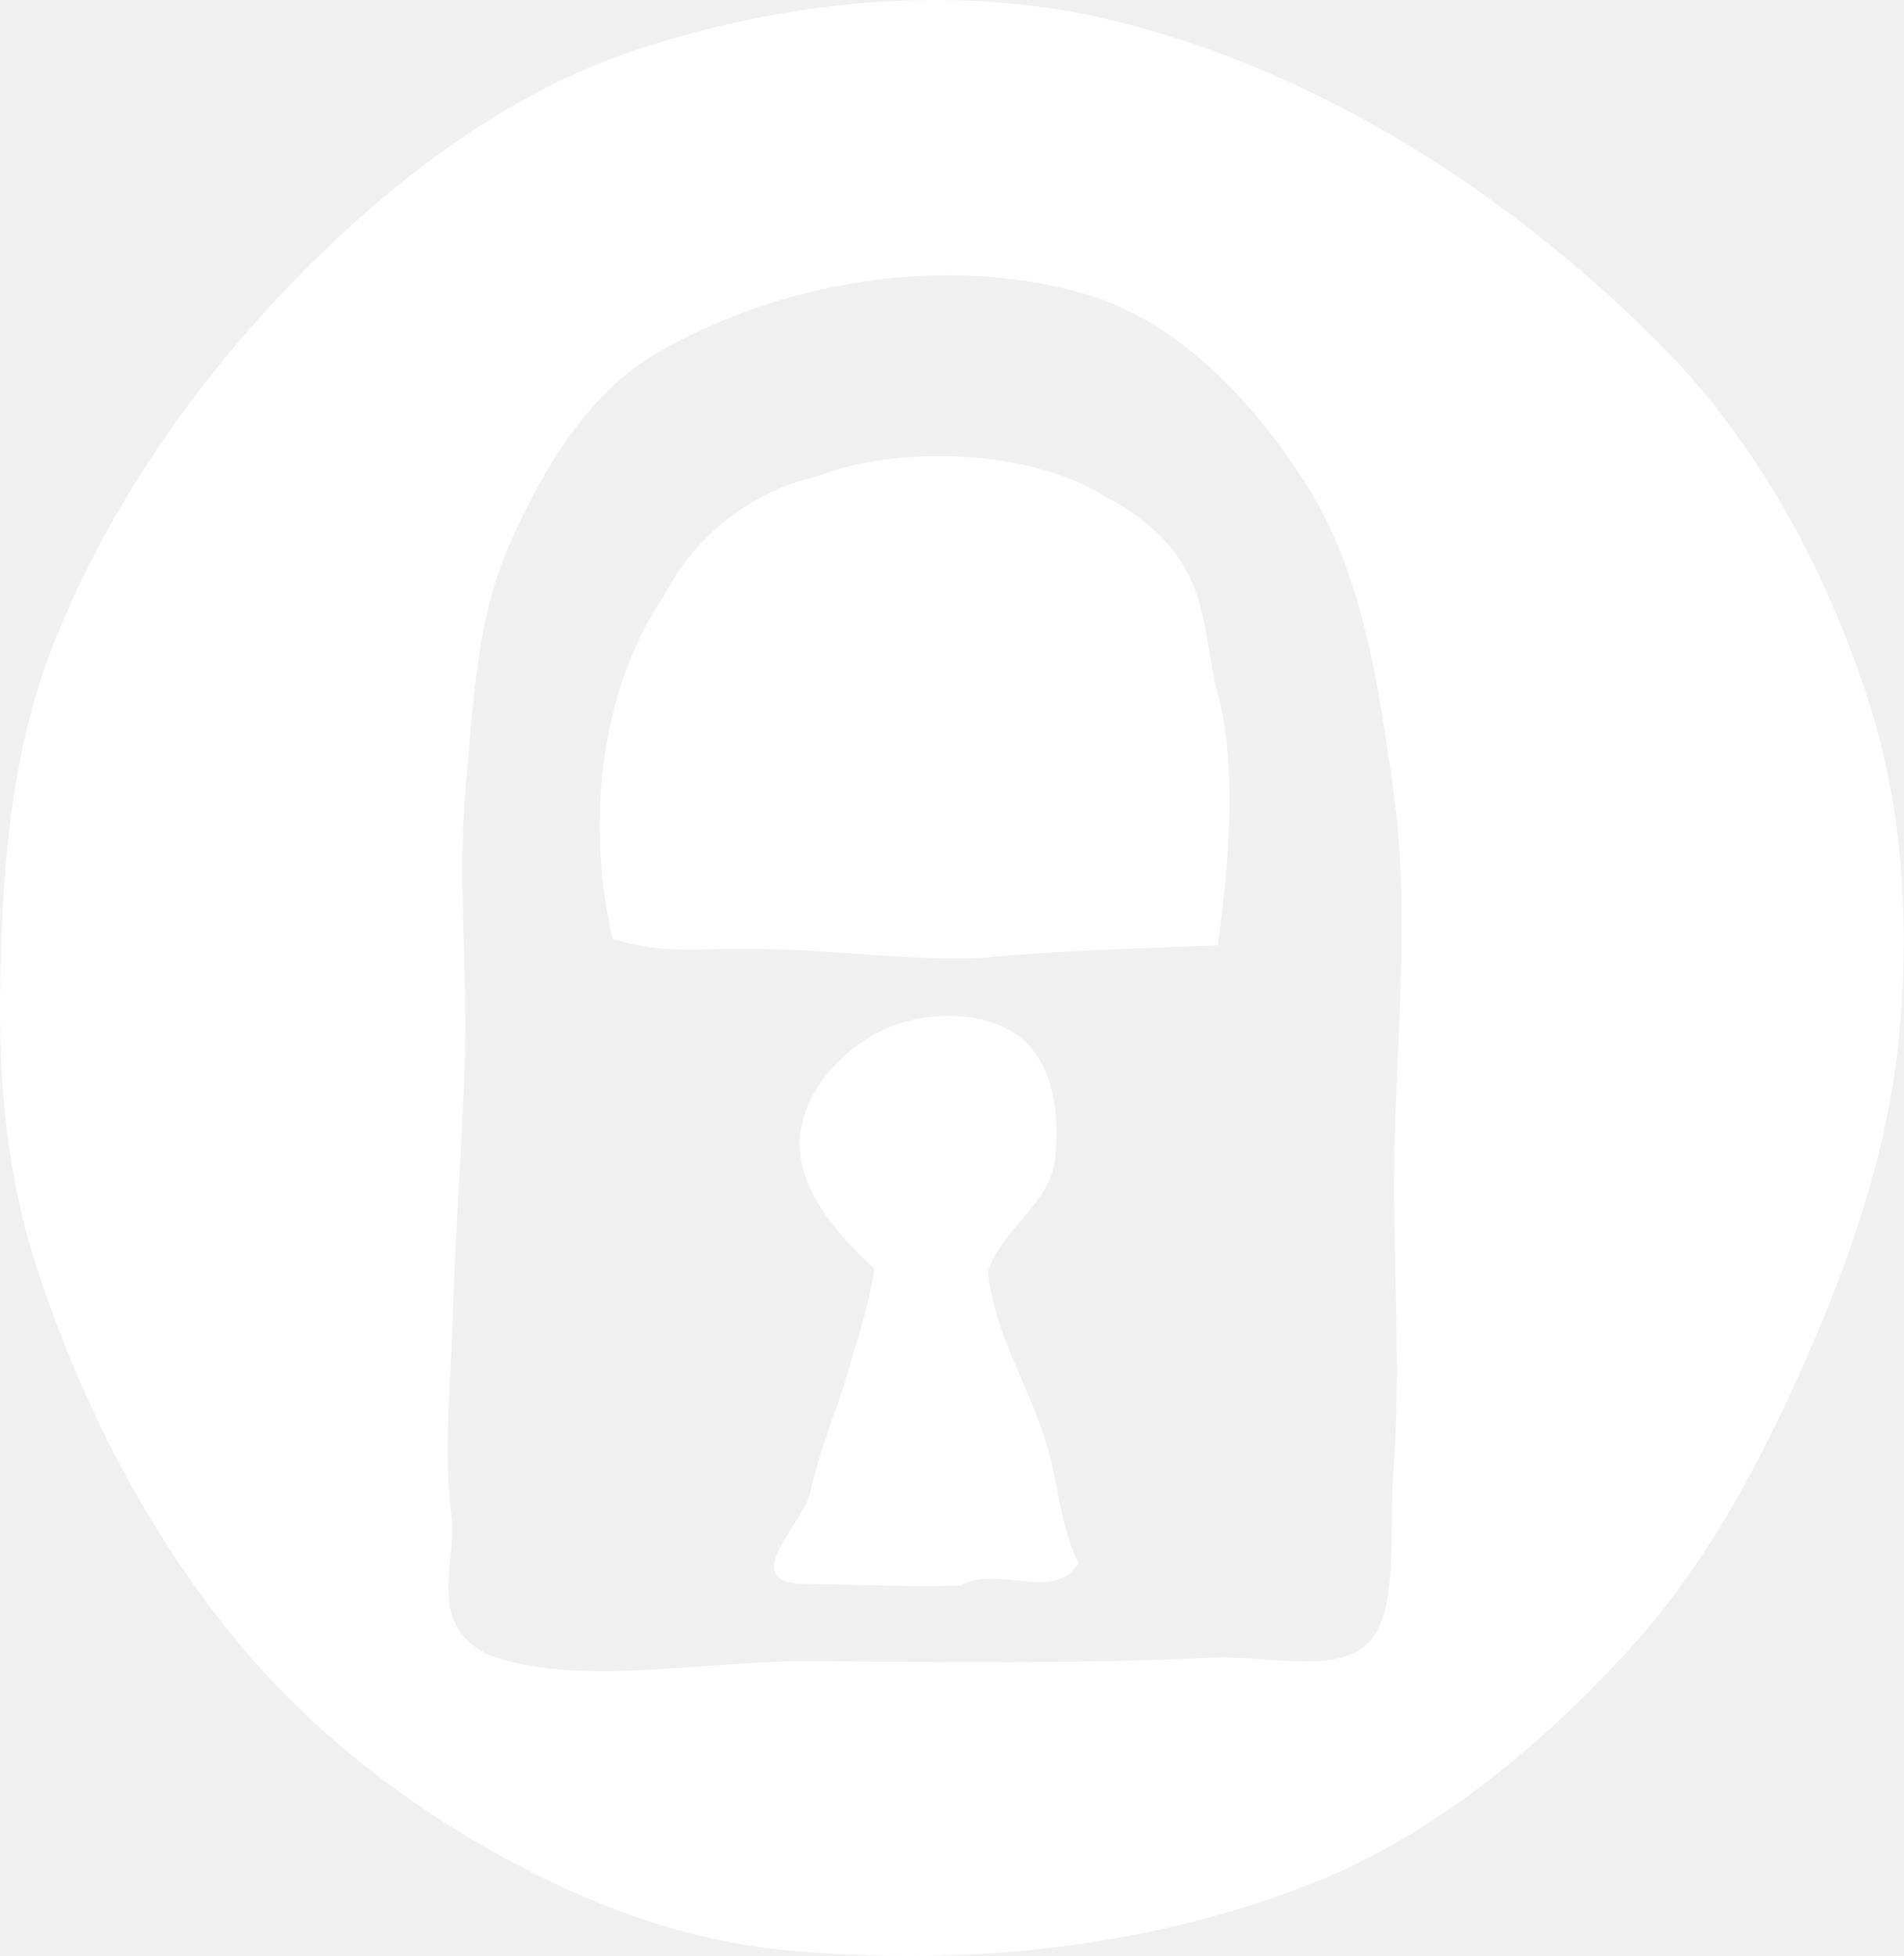
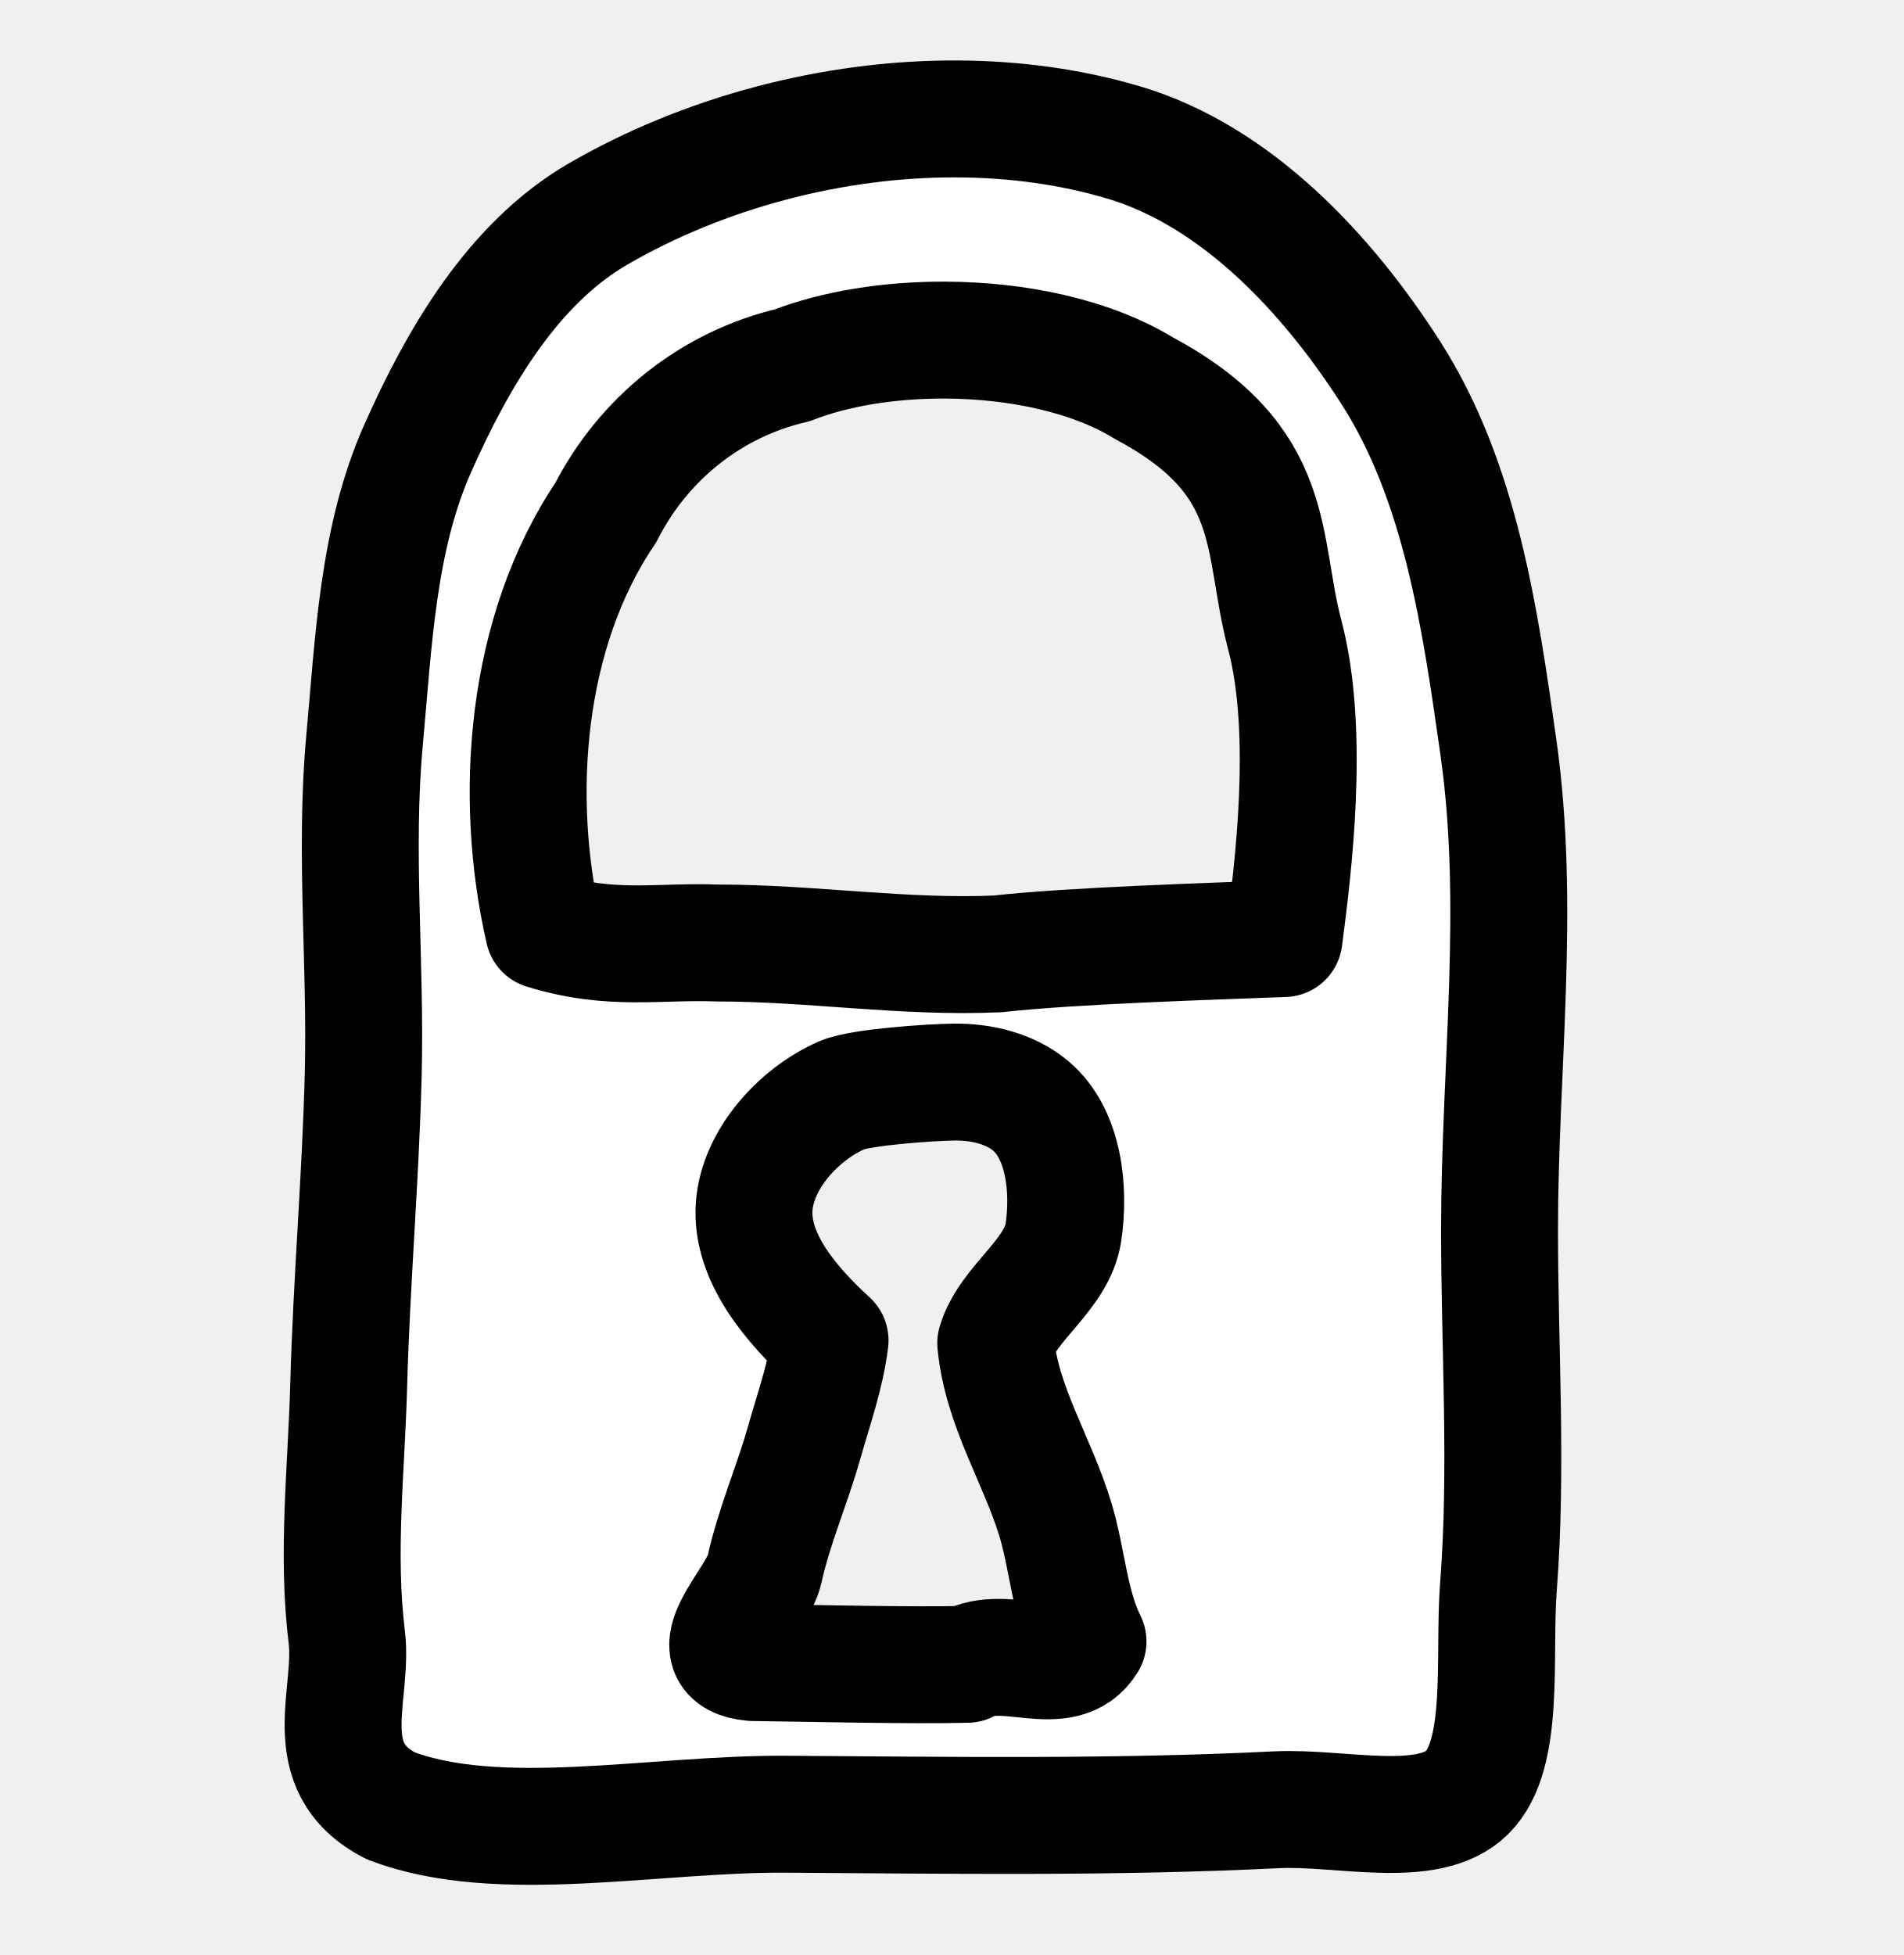
- <svg xmlns="http://www.w3.org/2000/svg" width="159.3mm" height="163.707mm" viewBox="0 0 159.3 163.707" version="1.1" id="svg5" xml:space="preserve">
+ <svg xmlns="http://www.w3.org/2000/svg" width="164.301mm" height="168.709mm" viewBox="0 0 164.301 168.709" version="1.1" id="svg5" xml:space="preserve">
  <defs id="defs2" />
-   <g id="layer1" transform="translate(-32.31979,-33.5711)">
-     <path id="path5594" style="fill:#ffffff;stroke-width:0.5;stroke-linecap:round;stroke-linejoin:round" d="m 110.31,33.572 c -8.427,0.032 -16.938,1.571 -24.808,4.189 -10.12,3.366 -19.178,10.027 -26.784,17.503 -9.318,9.158 -17.24,20.268 -22.007,32.433 -3.547,9.051 -4.257,19.112 -4.382,28.833 -0.096,7.493 0.556,15.157 2.809,22.304 3.608,11.447 9.207,22.551 16.798,31.847 6.035,7.39 13.793,13.52 22.139,18.144 7.213,3.996 15.235,7.081 23.439,7.907 14.972,1.508 30.824,-0.016 44.792,-5.612 10.141,-4.062 18.967,-11.44 26.338,-19.503 6.37,-6.969 10.94,-15.543 14.751,-24.182 3.758,-8.52 6.883,-17.558 7.803,-26.825 0.922,-9.293 0.42,-19.007 -2.384,-27.915 -3.494,-11.098 -9.3,-21.944 -17.489,-30.208 -12.563,-12.678 -28.735,-23.09 -46.092,-27.25 -4.839,-1.16 -9.865,-1.683 -14.922,-1.664 z m 1.556,23.039 c 3.897,0.017 7.744,0.532 11.367,1.604 7.713,2.281 13.948,8.97 18.289,15.741 4.803,7.493 6.126,16.85 7.377,25.663 1.545,10.877 0.079,21.973 0.075,32.959 -0.003,8.159 0.554,16.342 -0.075,24.477 -0.366,4.73 0.512,11.447 -2.146,14.07 -2.658,2.624 -8.681,0.962 -13.041,1.178 -11.189,0.555 -22.405,0.375 -33.607,0.304 -9.009,-0.056 -19.663,2.246 -27.022,-0.583 -5.136,-2.661 -2.502,-7.597 -2.989,-11.541 -0.704,-5.7 -0.024,-11.488 0.132,-17.229 0.193,-7.097 0.814,-14.178 0.994,-21.276 0.193,-7.619 -0.61,-15.275 0.091,-22.864 0.622,-6.733 0.89,-13.777 3.634,-19.956 2.739,-6.166 6.506,-12.658 12.344,-16.041 7.193,-4.168 16.004,-6.543 24.577,-6.506 z" />
-     <path style="fill:#ffffff;stroke-width:0.5;stroke-linecap:round;stroke-linejoin:round" d="m 83.569,112.15 c -2.102,-9.133 -1.294,-20.42 4.252,-28.612 2.582,-5.065 7.224,-8.777 12.758,-10.07 6.65,-2.599 17.583,-2.403 24.063,1.567 9.324,4.974 7.976,10.6 9.63,16.855 1.772,6.703 0.568,16.113 -0.045,20.8 -5.26,0.207 -14.374,0.473 -19.607,1.051 -6.397,0.283 -12.755,-0.748 -19.159,-0.744 -4.055,-0.156 -7.272,0.588 -11.892,-0.848 z" id="path5598" />
-     <path style="fill:#ffffff;stroke-width:0.5;stroke-linecap:round;stroke-linejoin:round" d="m 105.468,139.749 c -3.157,-2.885 -6.541,-6.814 -6.212,-11.018 0.301,-3.842 3.647,-7.517 7.177,-9.063 3.497,-1.531 8.49,-1.584 11.42,0.864 2.739,2.289 3.216,6.834 2.694,10.365 -0.519,3.509 -4.576,5.778 -5.546,9.082 0.495,5.189 3.417,9.581 4.89,14.447 0.997,3.295 1.133,6.857 2.668,9.978 -2.022,3.316 -6.809,0.11 -9.895,1.87 -4.507,0.119 -9.024,-0.089 -13.531,-0.143 -4.88,-0.437 0.42,-5.101 0.962,-7.594 0.77,-3.539 2.252,-6.887 3.238,-10.372 0.788,-2.785 1.784,-5.546 2.136,-8.416 z" id="path5606" />
+   <g id="layer1" transform="translate(-29.81971,-31.0711)">
+     <path style="display:none;fill:#ffffff;stroke:#000000;stroke-width:8;stroke-linecap:round;stroke-linejoin:round;stroke-dasharray:none;stroke-opacity:1" d="m 110.31,33.572 c -8.427,0.032 -16.938,1.571 -24.808,4.189 -10.12,3.366 -19.178,10.027 -26.784,17.503 -9.318,9.158 -17.24,20.268 -22.007,32.433 -3.547,9.051 -4.257,19.112 -4.382,28.833 -0.096,7.493 0.556,15.157 2.809,22.304 3.608,11.447 9.207,22.551 16.798,31.847 6.035,7.39 13.793,13.52 22.139,18.144 7.213,3.996 15.235,7.081 23.439,7.907 14.972,1.508 30.824,-0.016 44.792,-5.612 10.141,-4.062 18.967,-11.44 26.338,-19.503 6.37,-6.969 10.94,-15.543 14.751,-24.182 3.758,-8.52 6.883,-17.558 7.803,-26.825 0.922,-9.293 0.42,-19.007 -2.384,-27.915 -3.494,-11.098 -9.3,-21.944 -17.489,-30.208 -12.563,-12.678 -28.735,-23.09 -46.092,-27.25 -4.839,-1.16 -9.865,-1.683 -14.922,-1.664 z" id="path5594" transform="translate(1.1666667e-6)" />
+     <path id="path30331" style="display:inline;fill:#ffffff;stroke:#000000;stroke-width:10.09;stroke-linecap:round;stroke-linejoin:round;stroke-dasharray:none;stroke-opacity:1" d="m 112.433,41.333 c -10.812,-0.047 -21.925,2.948 -30.997,8.205 -7.363,4.267 -12.114,12.455 -15.569,20.232 -3.462,7.793 -3.8,16.677 -4.584,25.169 -0.884,9.572 0.129,19.227 -0.115,28.836 -0.227,8.951 -1.011,17.883 -1.254,26.834 -0.197,7.241 -1.054,14.541 -0.166,21.73 0.614,4.974 -2.708,11.2 3.77,14.556 9.281,3.568 22.718,0.665 34.081,0.736 14.129,0.088 28.274,0.316 42.387,-0.384 5.498,-0.273 13.094,1.824 16.447,-1.485 3.353,-3.309 2.245,-11.78 2.707,-17.746 0.794,-10.26 0.091,-20.58 0.095,-30.871 0.005,-13.856 1.854,-27.85 -0.095,-41.569 -1.579,-11.114 -3.247,-22.916 -9.305,-32.366 -5.475,-8.541 -13.338,-16.976 -23.066,-19.853 -4.57,-1.352 -9.422,-2.002 -14.337,-2.023 z m -1.048,19.087 c 6.19,0.024 12.565,1.334 17.162,4.151 11.76,6.274 10.06,13.368 12.146,21.258 2.235,8.454 0.716,20.323 -0.057,26.234 -6.634,0.261 -18.128,0.597 -24.729,1.326 -8.068,0.357 -16.087,-0.944 -24.164,-0.939 -5.115,-0.196 -9.172,0.742 -14.999,-1.069 -2.651,-11.519 -1.632,-25.754 5.363,-36.086 3.257,-6.388 9.111,-11.07 16.091,-12.7 3.669,-1.434 8.372,-2.194 13.187,-2.175 z m 0.77,64.029 c 2.445,-0.025 4.87,0.592 6.606,2.043 2.887,2.412 3.389,7.201 2.838,10.922 -0.547,3.698 -4.822,6.09 -5.844,9.571 0.522,5.468 3.601,10.096 5.153,15.224 1.051,3.473 1.194,7.226 2.811,10.515 -2.131,3.494 -7.175,0.116 -10.427,1.97 -4.75,0.126 -13.762,-0.094 -18.511,-0.151 -5.143,-0.46 0.442,-5.375 1.014,-8.002 0.812,-3.729 2.373,-7.257 3.412,-10.93 0.83,-2.935 1.88,-5.845 2.251,-8.868 -3.326,-3.041 -6.893,-7.181 -6.546,-11.61 0.317,-4.048 3.844,-7.921 7.564,-9.55 1.612,-0.706 7.777,-1.114 9.679,-1.133 z" />
  </g>
</svg>
